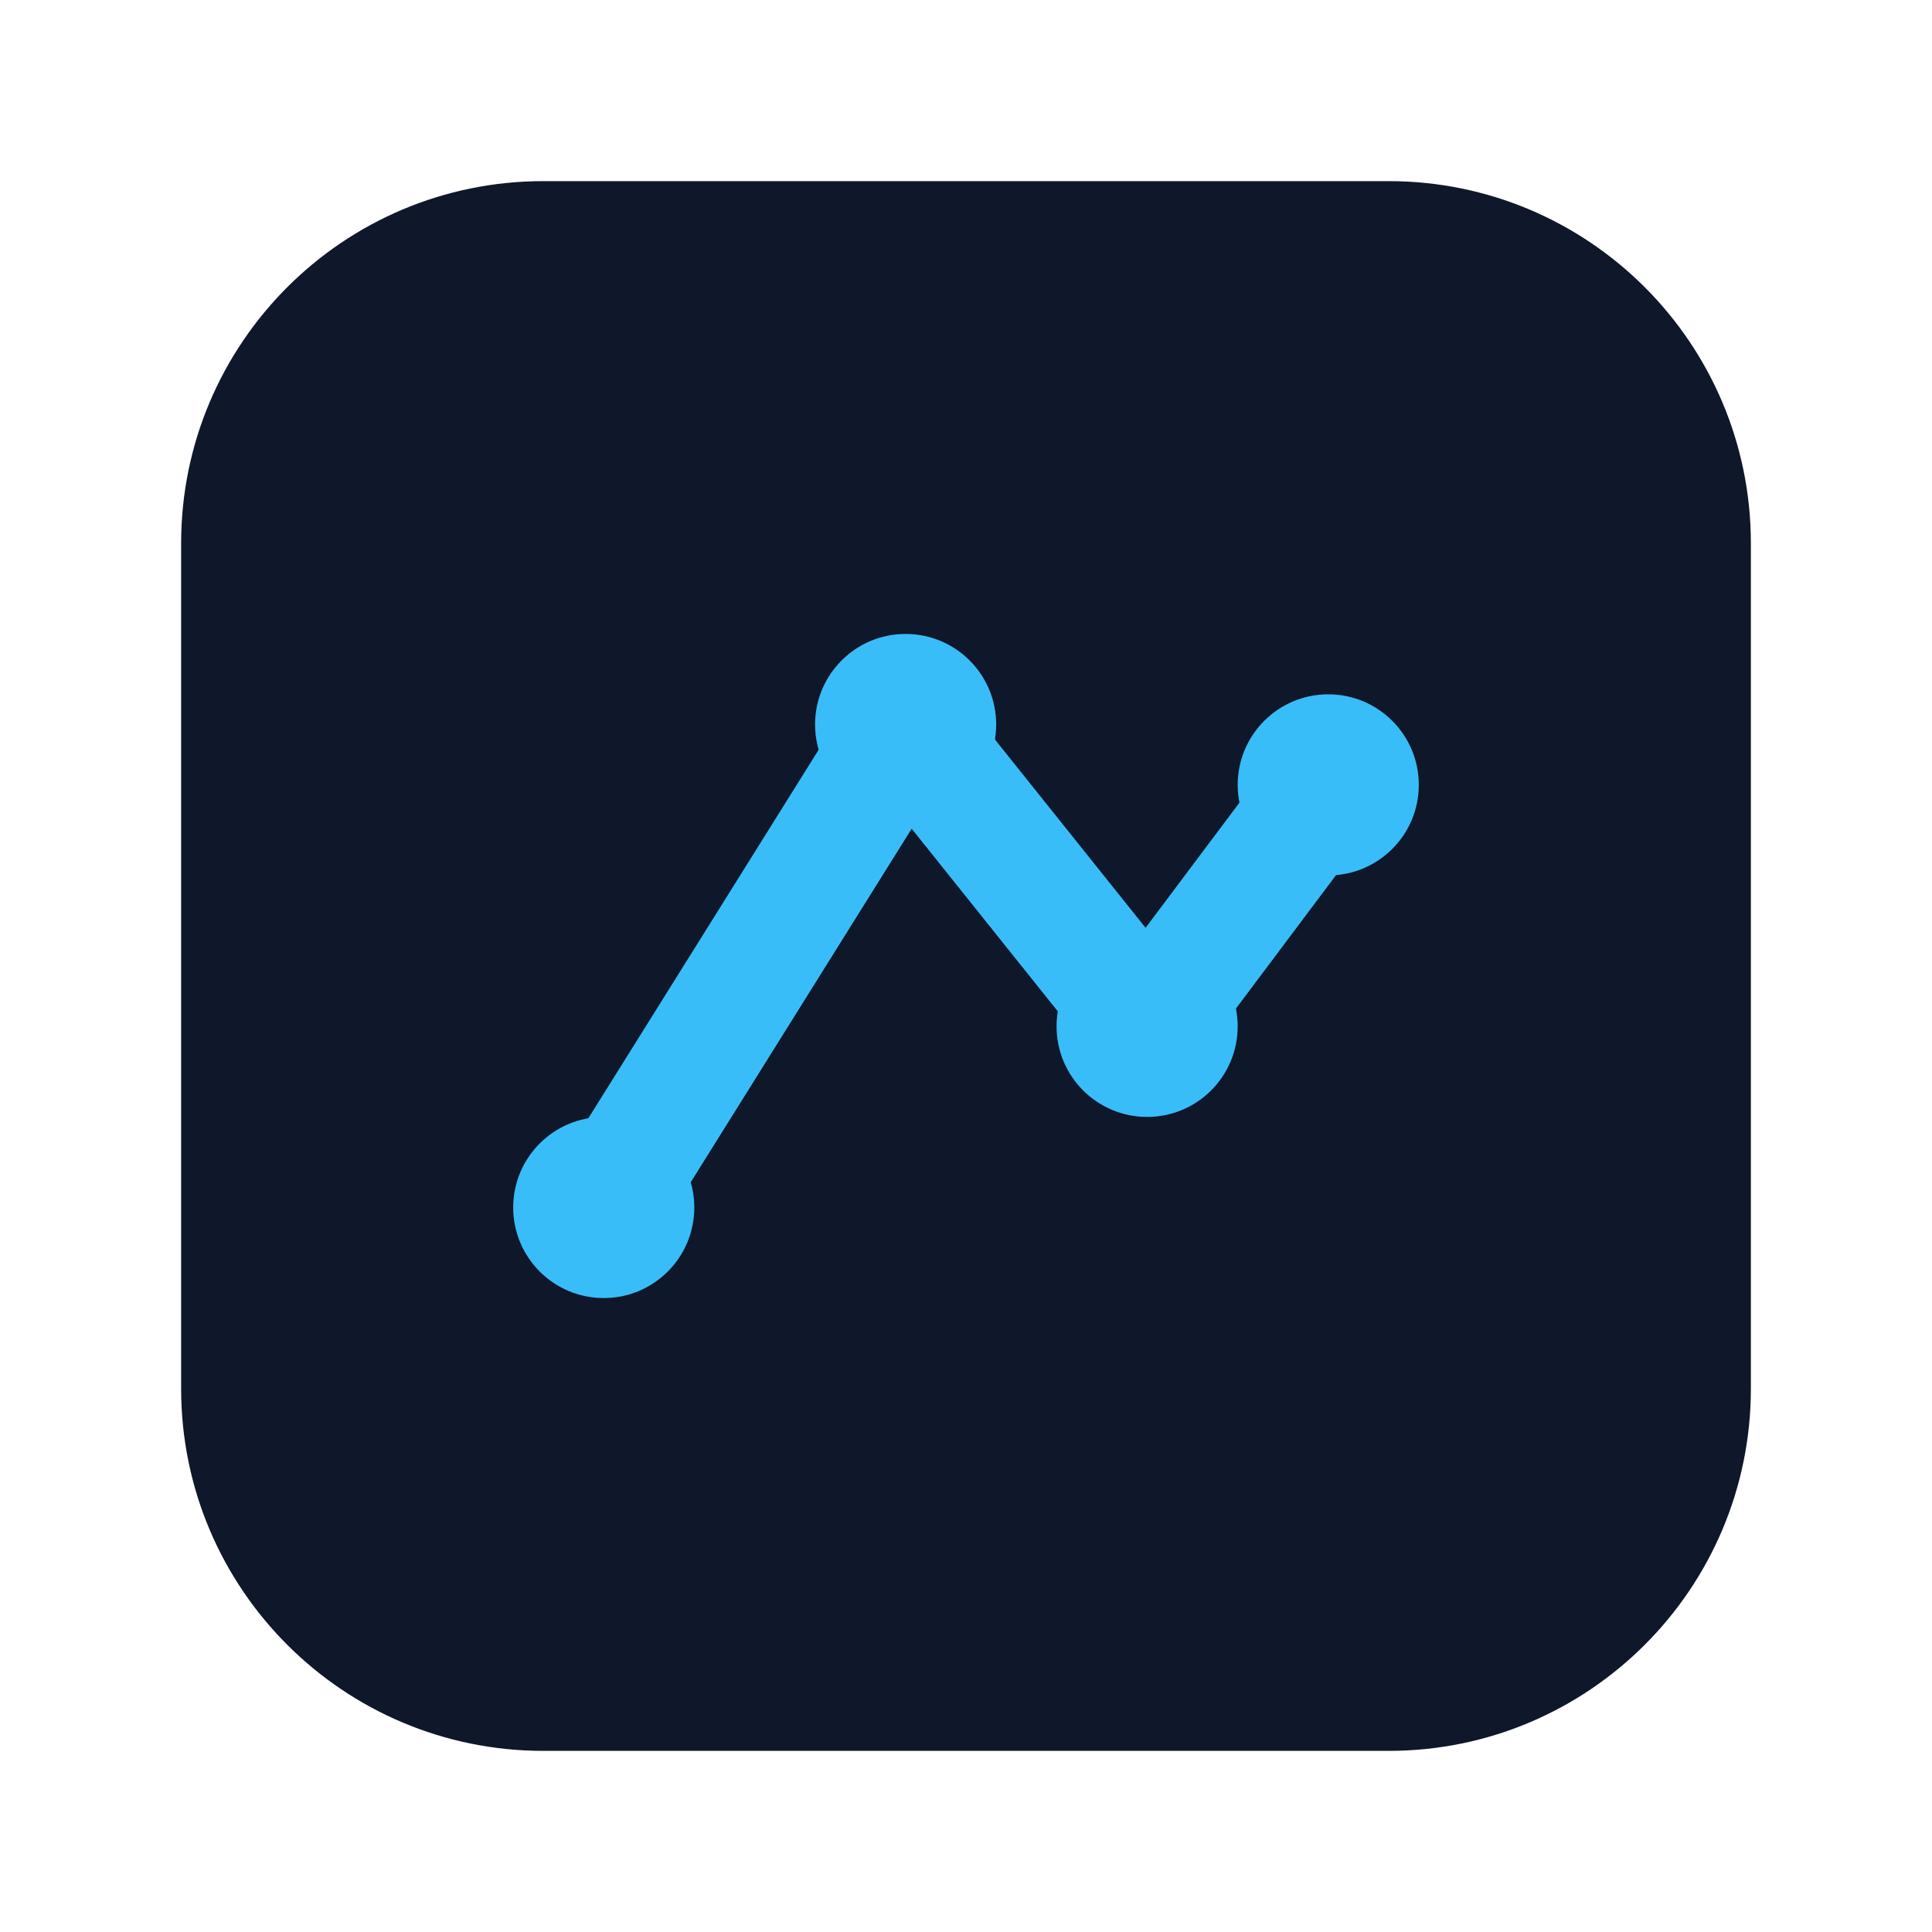
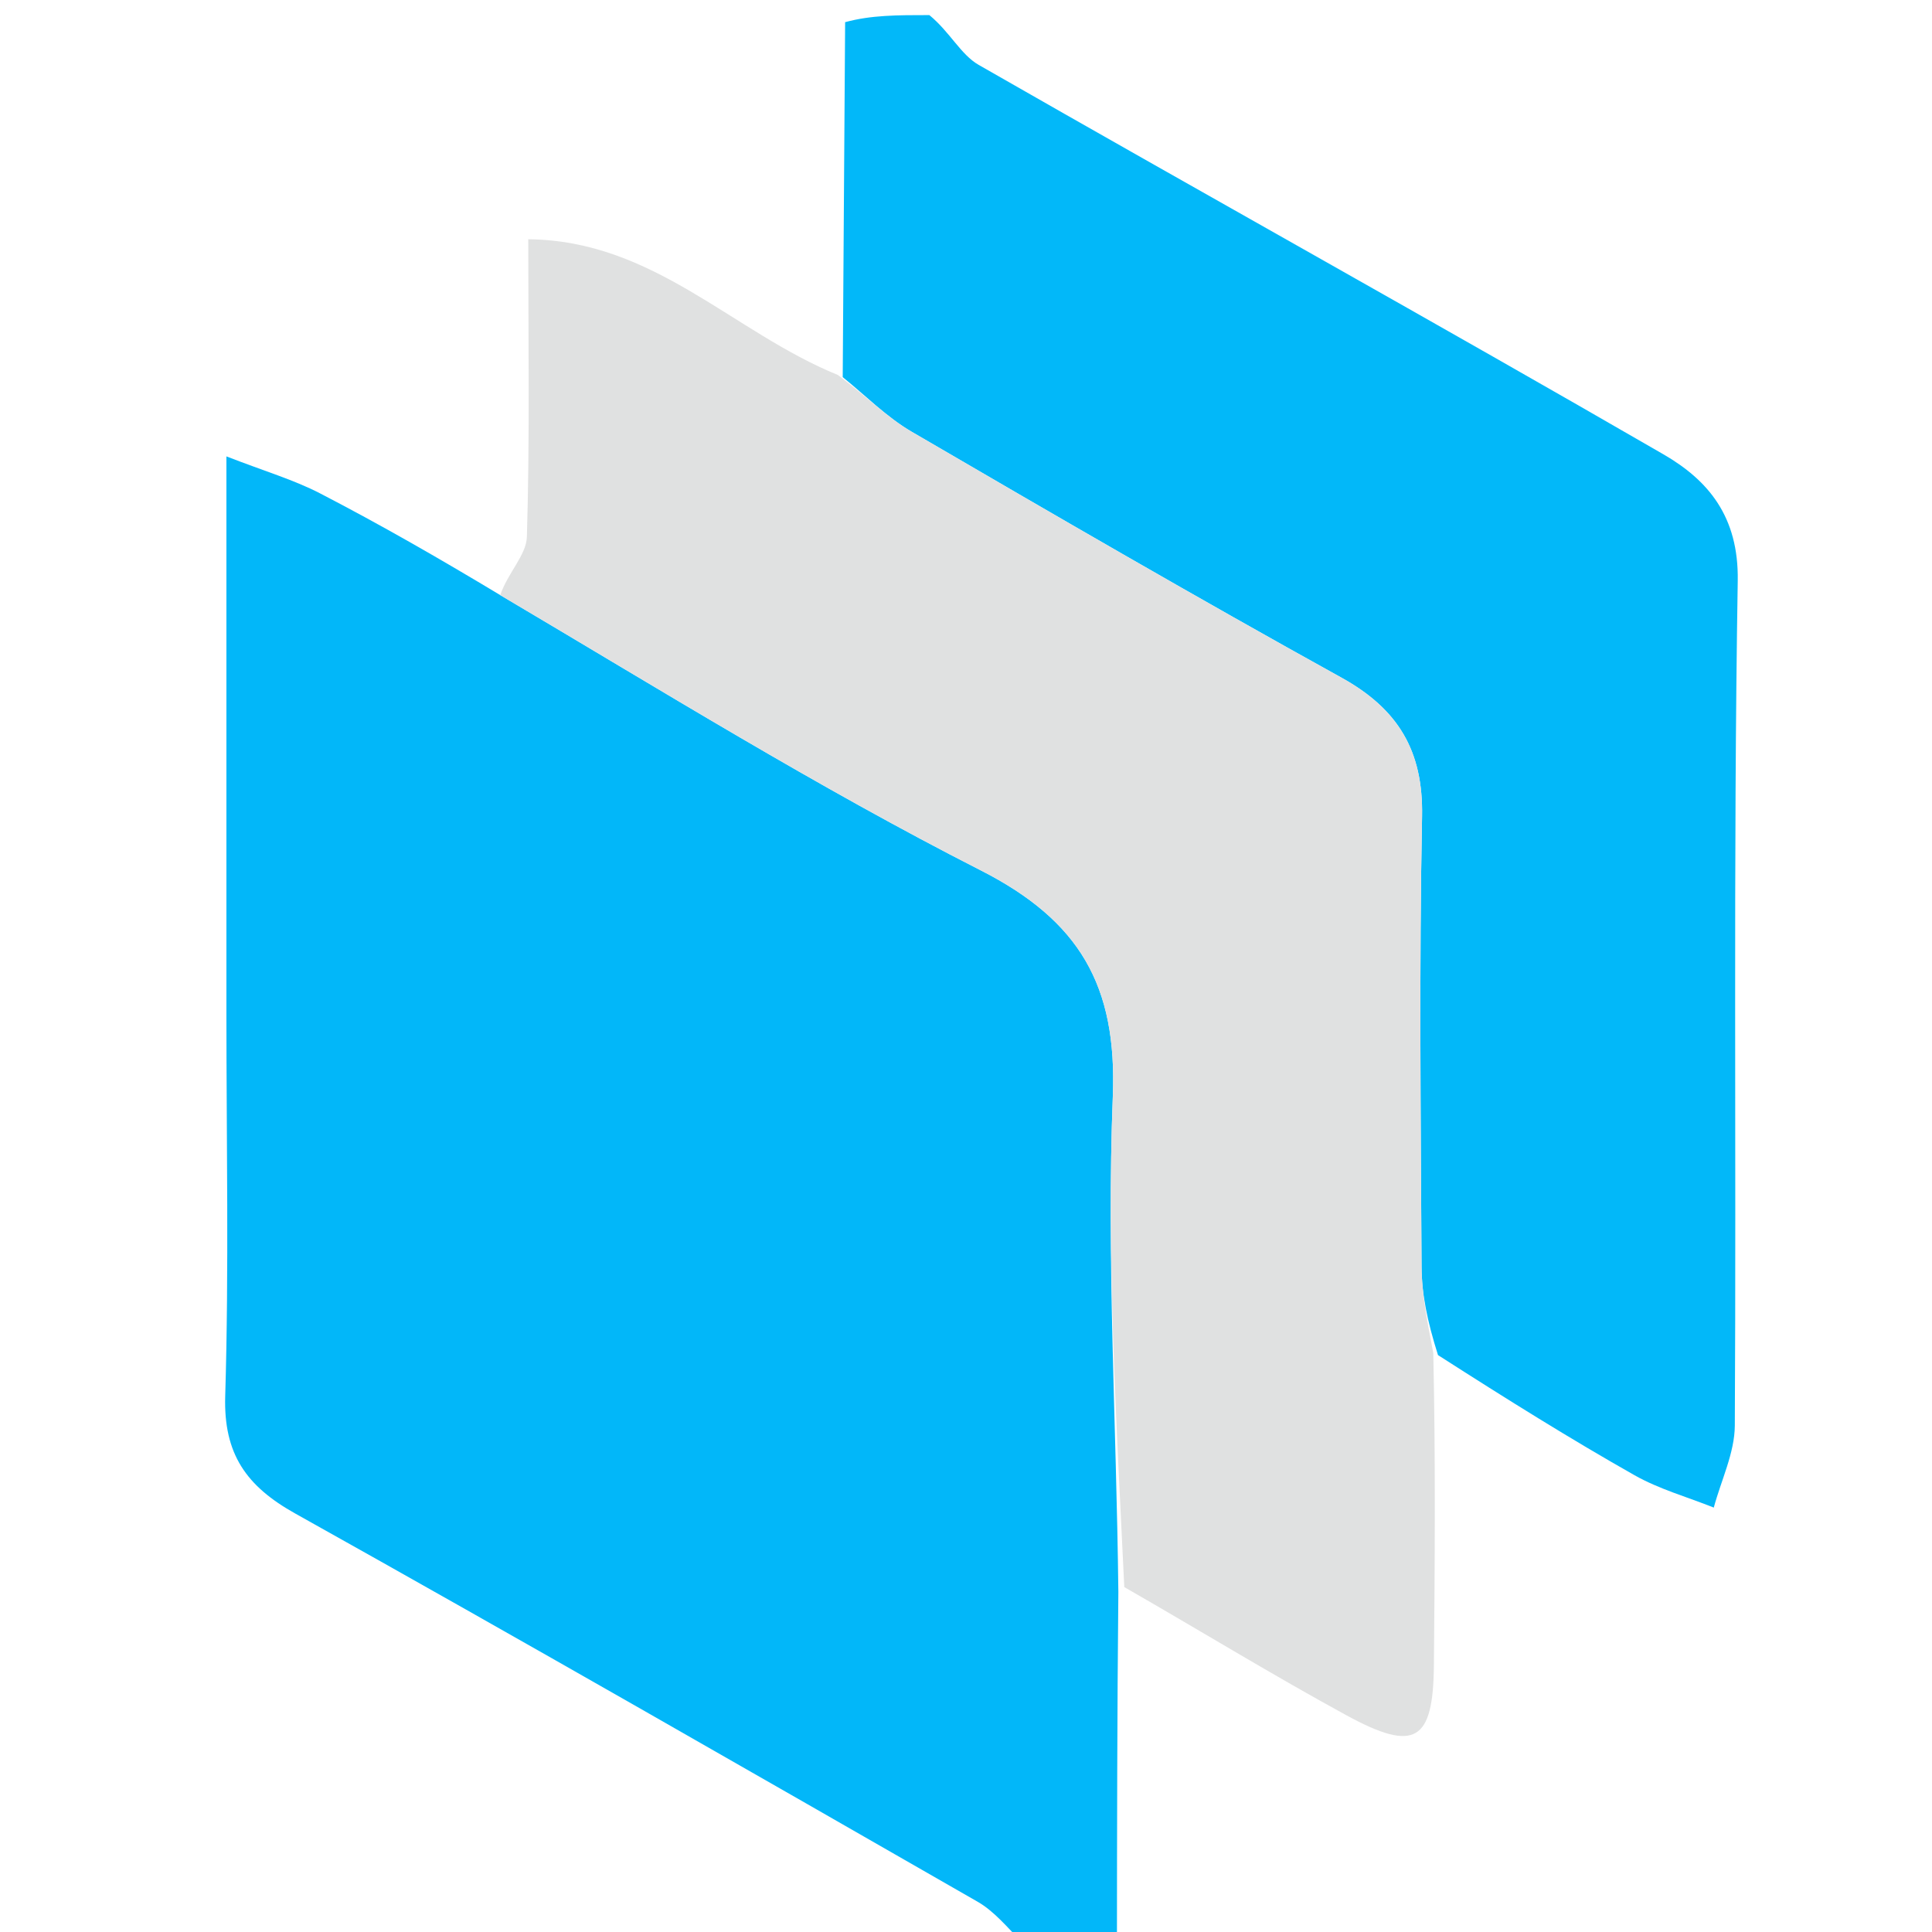
- <svg xmlns="http://www.w3.org/2000/svg" width="64" height="64" viewBox="0 0 64 64" role="img" aria-label="AirProcess">
-   <rect x="6" y="6" width="52" height="52" rx="12" fill="#0F172A" />
-   <path d="M20 40L30 24L38 34L44 26" stroke="#38BDF8" stroke-width="4" stroke-linecap="round" stroke-linejoin="round" fill="none" />
-   <circle cx="20" cy="40" r="3" fill="#38BDF8" />
-   <circle cx="30" cy="24" r="3" fill="#38BDF8" />
-   <circle cx="38" cy="34" r="3" fill="#38BDF8" />
-   <circle cx="44" cy="26" r="3" fill="#38BDF8" />
+ <svg xmlns="http://www.w3.org/2000/svg" version="1.1" id="Layer_1" x="0px" y="0px" width="100%" viewBox="0 0 128 128" enable-background="new 0 0 128 128" xml:space="preserve">
+   <path fill="#02B7F9" opacity="1" stroke="none" d=" M74,129   C71.958,129 69.915,129 67.772,128.751   C66.709,127.656 65.857,126.619 64.768,125.994   C49.726,117.368 34.69,108.731 19.554,100.271   C16.318,98.463 14.807,96.333 14.921,92.498   C15.173,84.025 15,75.539 15,67.059   C15,55.112 15,43.166 15,30.237   C17.528,31.22 19.458,31.782 21.209,32.689   C25.179,34.745 29.06,36.971 33.142,39.427   C43.839,45.753 54.176,52.164 64.976,57.663   C71.53,61 74.015,65.301 73.728,72.619   C73.305,83.393 73.967,94.209 74.094,105.47   C74.014,113.622 74.007,121.311 74,129  z" />
+   <path fill="#02B8F9" opacity="1" stroke="none" d=" M55.832,24.987   C55.883,17.304 55.934,9.621 55.992,1.469   C57.714,1 59.429,1 61.572,1   C62.935,2.119 63.653,3.619 64.84,4.299   C79.935,12.944 95.144,21.391 110.203,30.098   C113.17,31.814 115.2,34.217 115.13,38.479   C114.827,57.13 115.04,75.789 114.936,94.444   C114.926,96.259 114.029,98.069 113.543,99.881   C111.786,99.179 109.924,98.661 108.292,97.738   C104.071,95.348 99.953,92.78 95.271,89.778   C94.551,87.493 94.192,85.712 94.182,83.929   C94.126,73.983 94.022,64.033 94.215,54.091   C94.299,49.746 92.637,46.978 88.869,44.893   C79.304,39.601 69.847,34.112 60.403,28.606   C58.741,27.637 57.348,26.205 55.832,24.987  z" />
+   <path fill="#E0E1E1" opacity="1" stroke="none" d=" M55.512,24.844   C57.348,26.205 58.741,27.637 60.403,28.606   C69.847,34.112 79.304,39.601 88.869,44.893   C92.637,46.978 94.299,49.746 94.215,54.091   C94.022,64.033 94.126,73.983 94.182,83.929   C94.192,85.712 94.551,87.493 94.959,89.642   C95.113,96.778 95.06,103.548 95,110.317   C94.955,115.357 93.766,116.127 89.227,113.654   C84.349,110.996 79.607,108.088 74.487,105.148   C73.967,94.209 73.305,83.393 73.728,72.619   C74.015,65.301 71.53,61 64.976,57.663   C54.176,52.164 43.839,45.753 33.142,39.427   C33.651,37.941 34.872,36.77 34.908,35.564   C35.102,29.12 34.999,22.668 34.999,15.852   C43.327,15.928 48.537,22.003 55.512,24.844  z" />
</svg>
